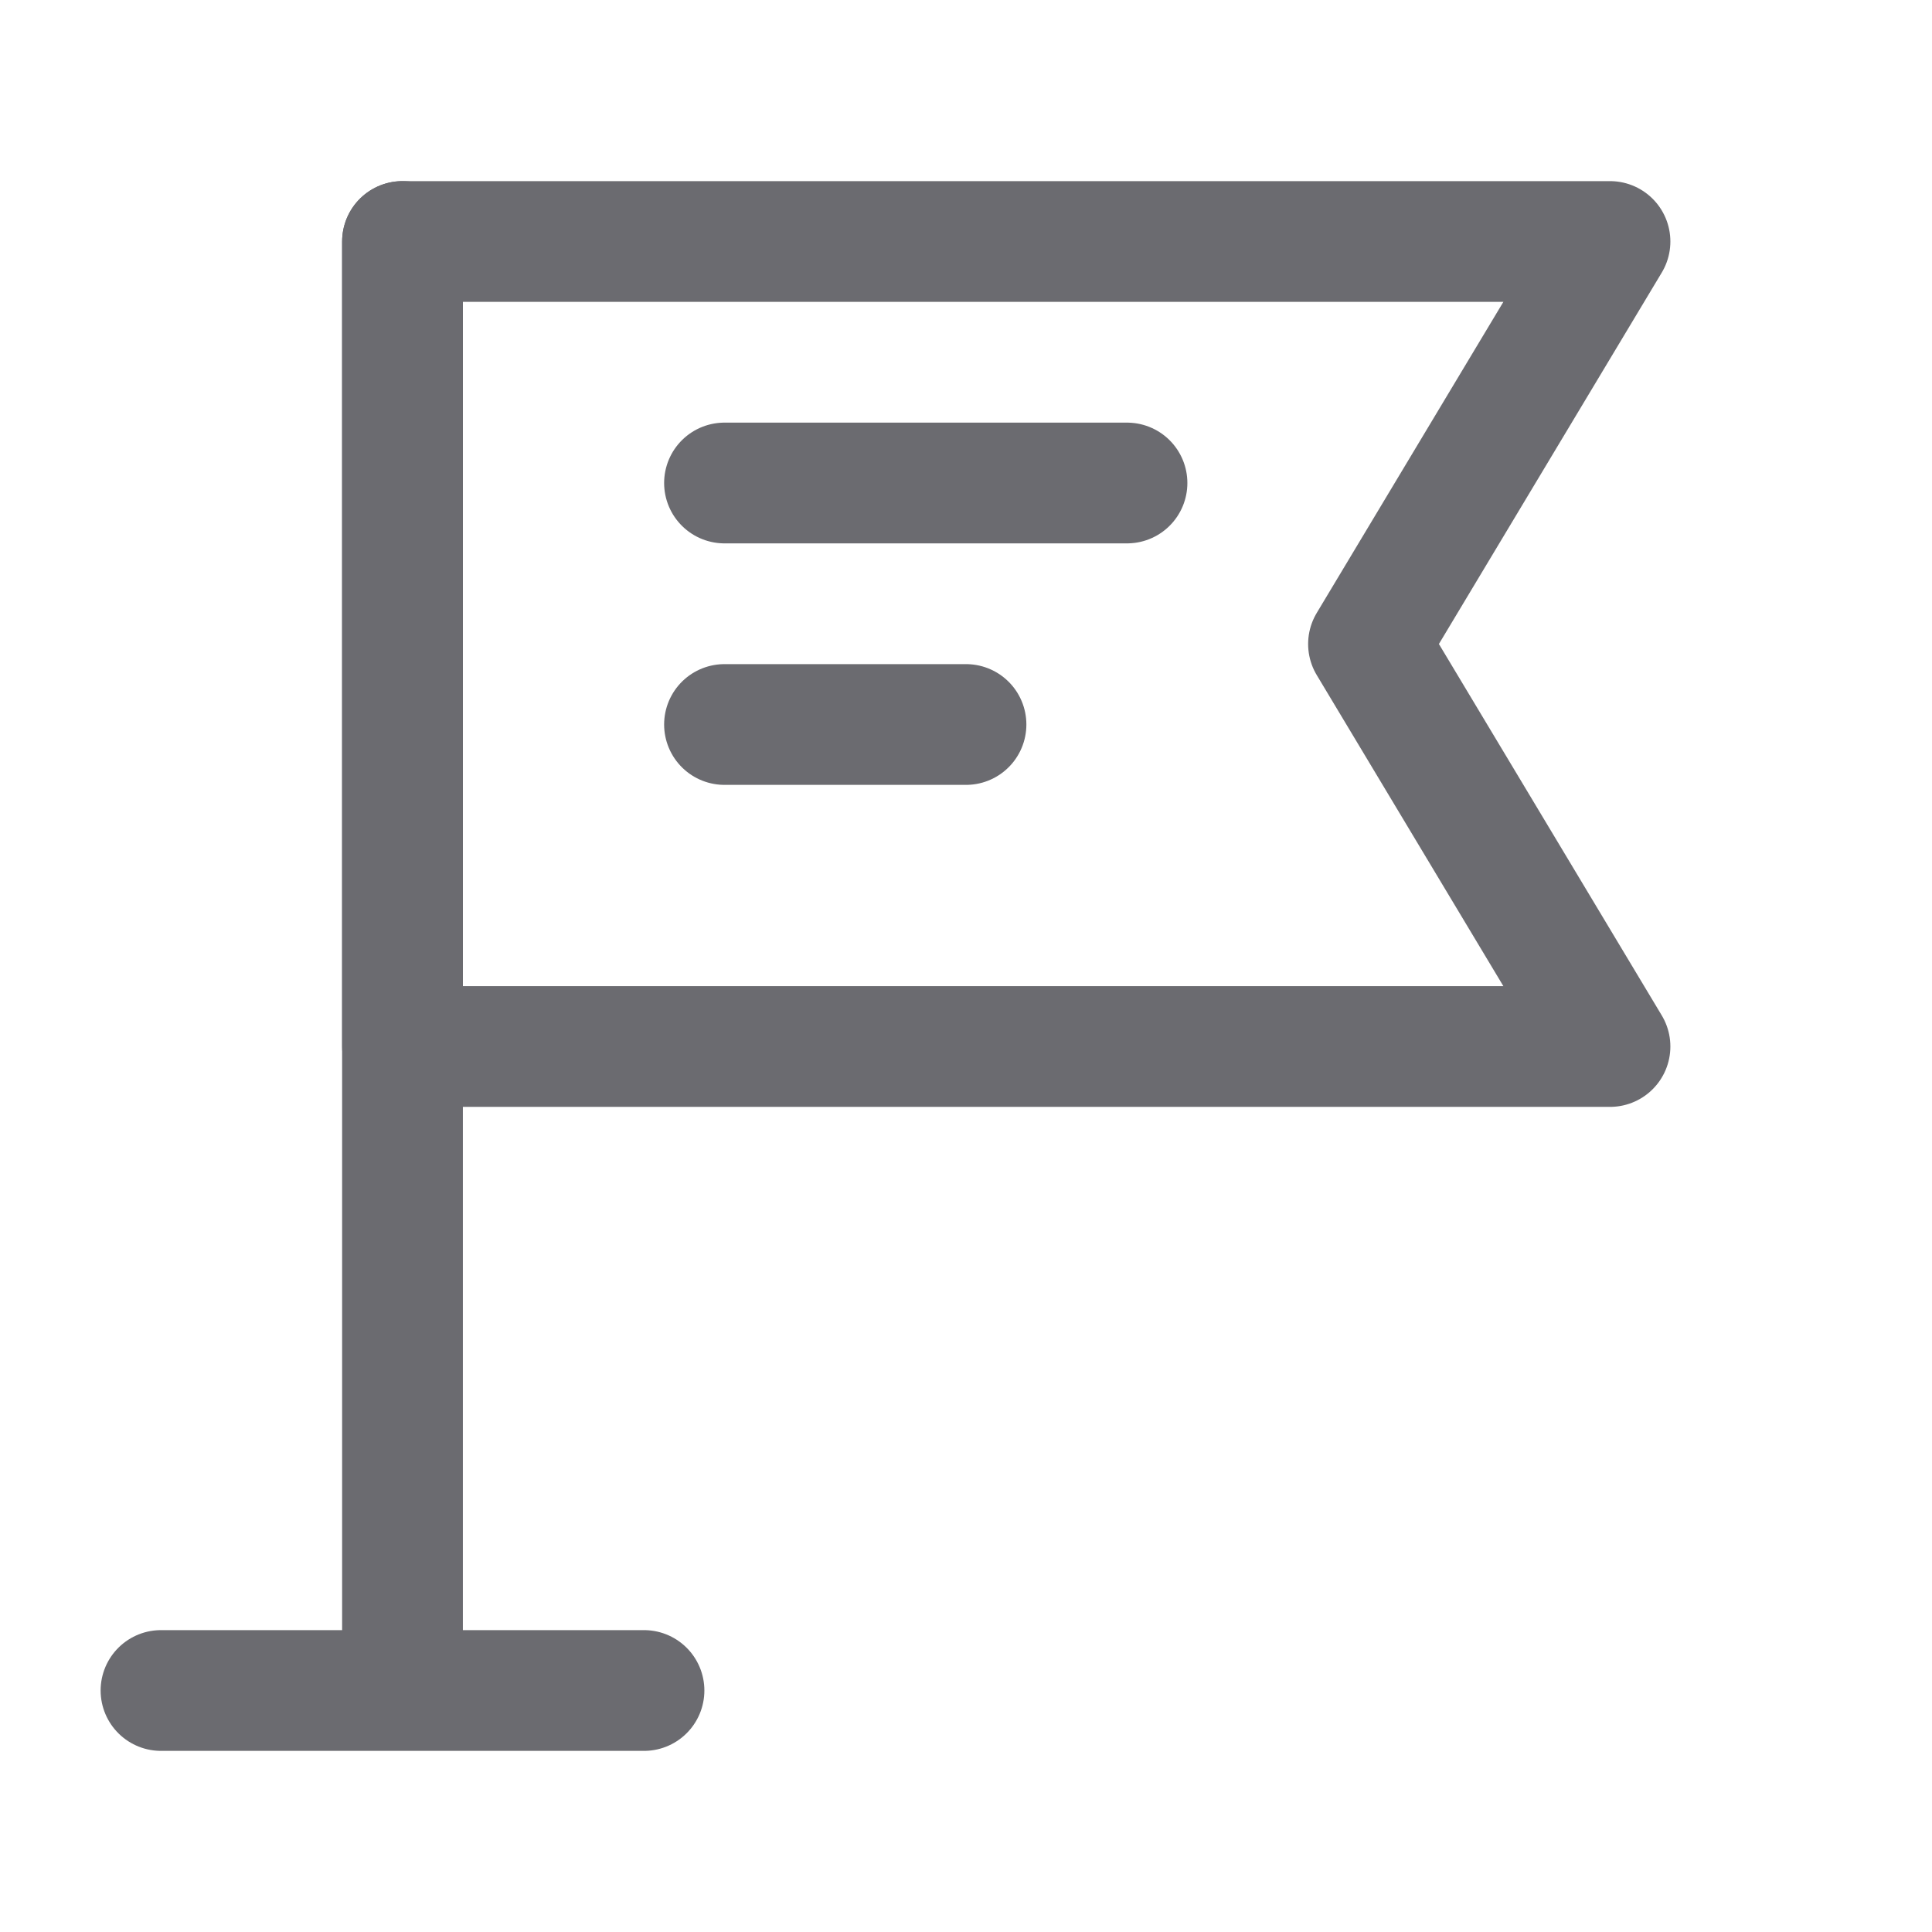
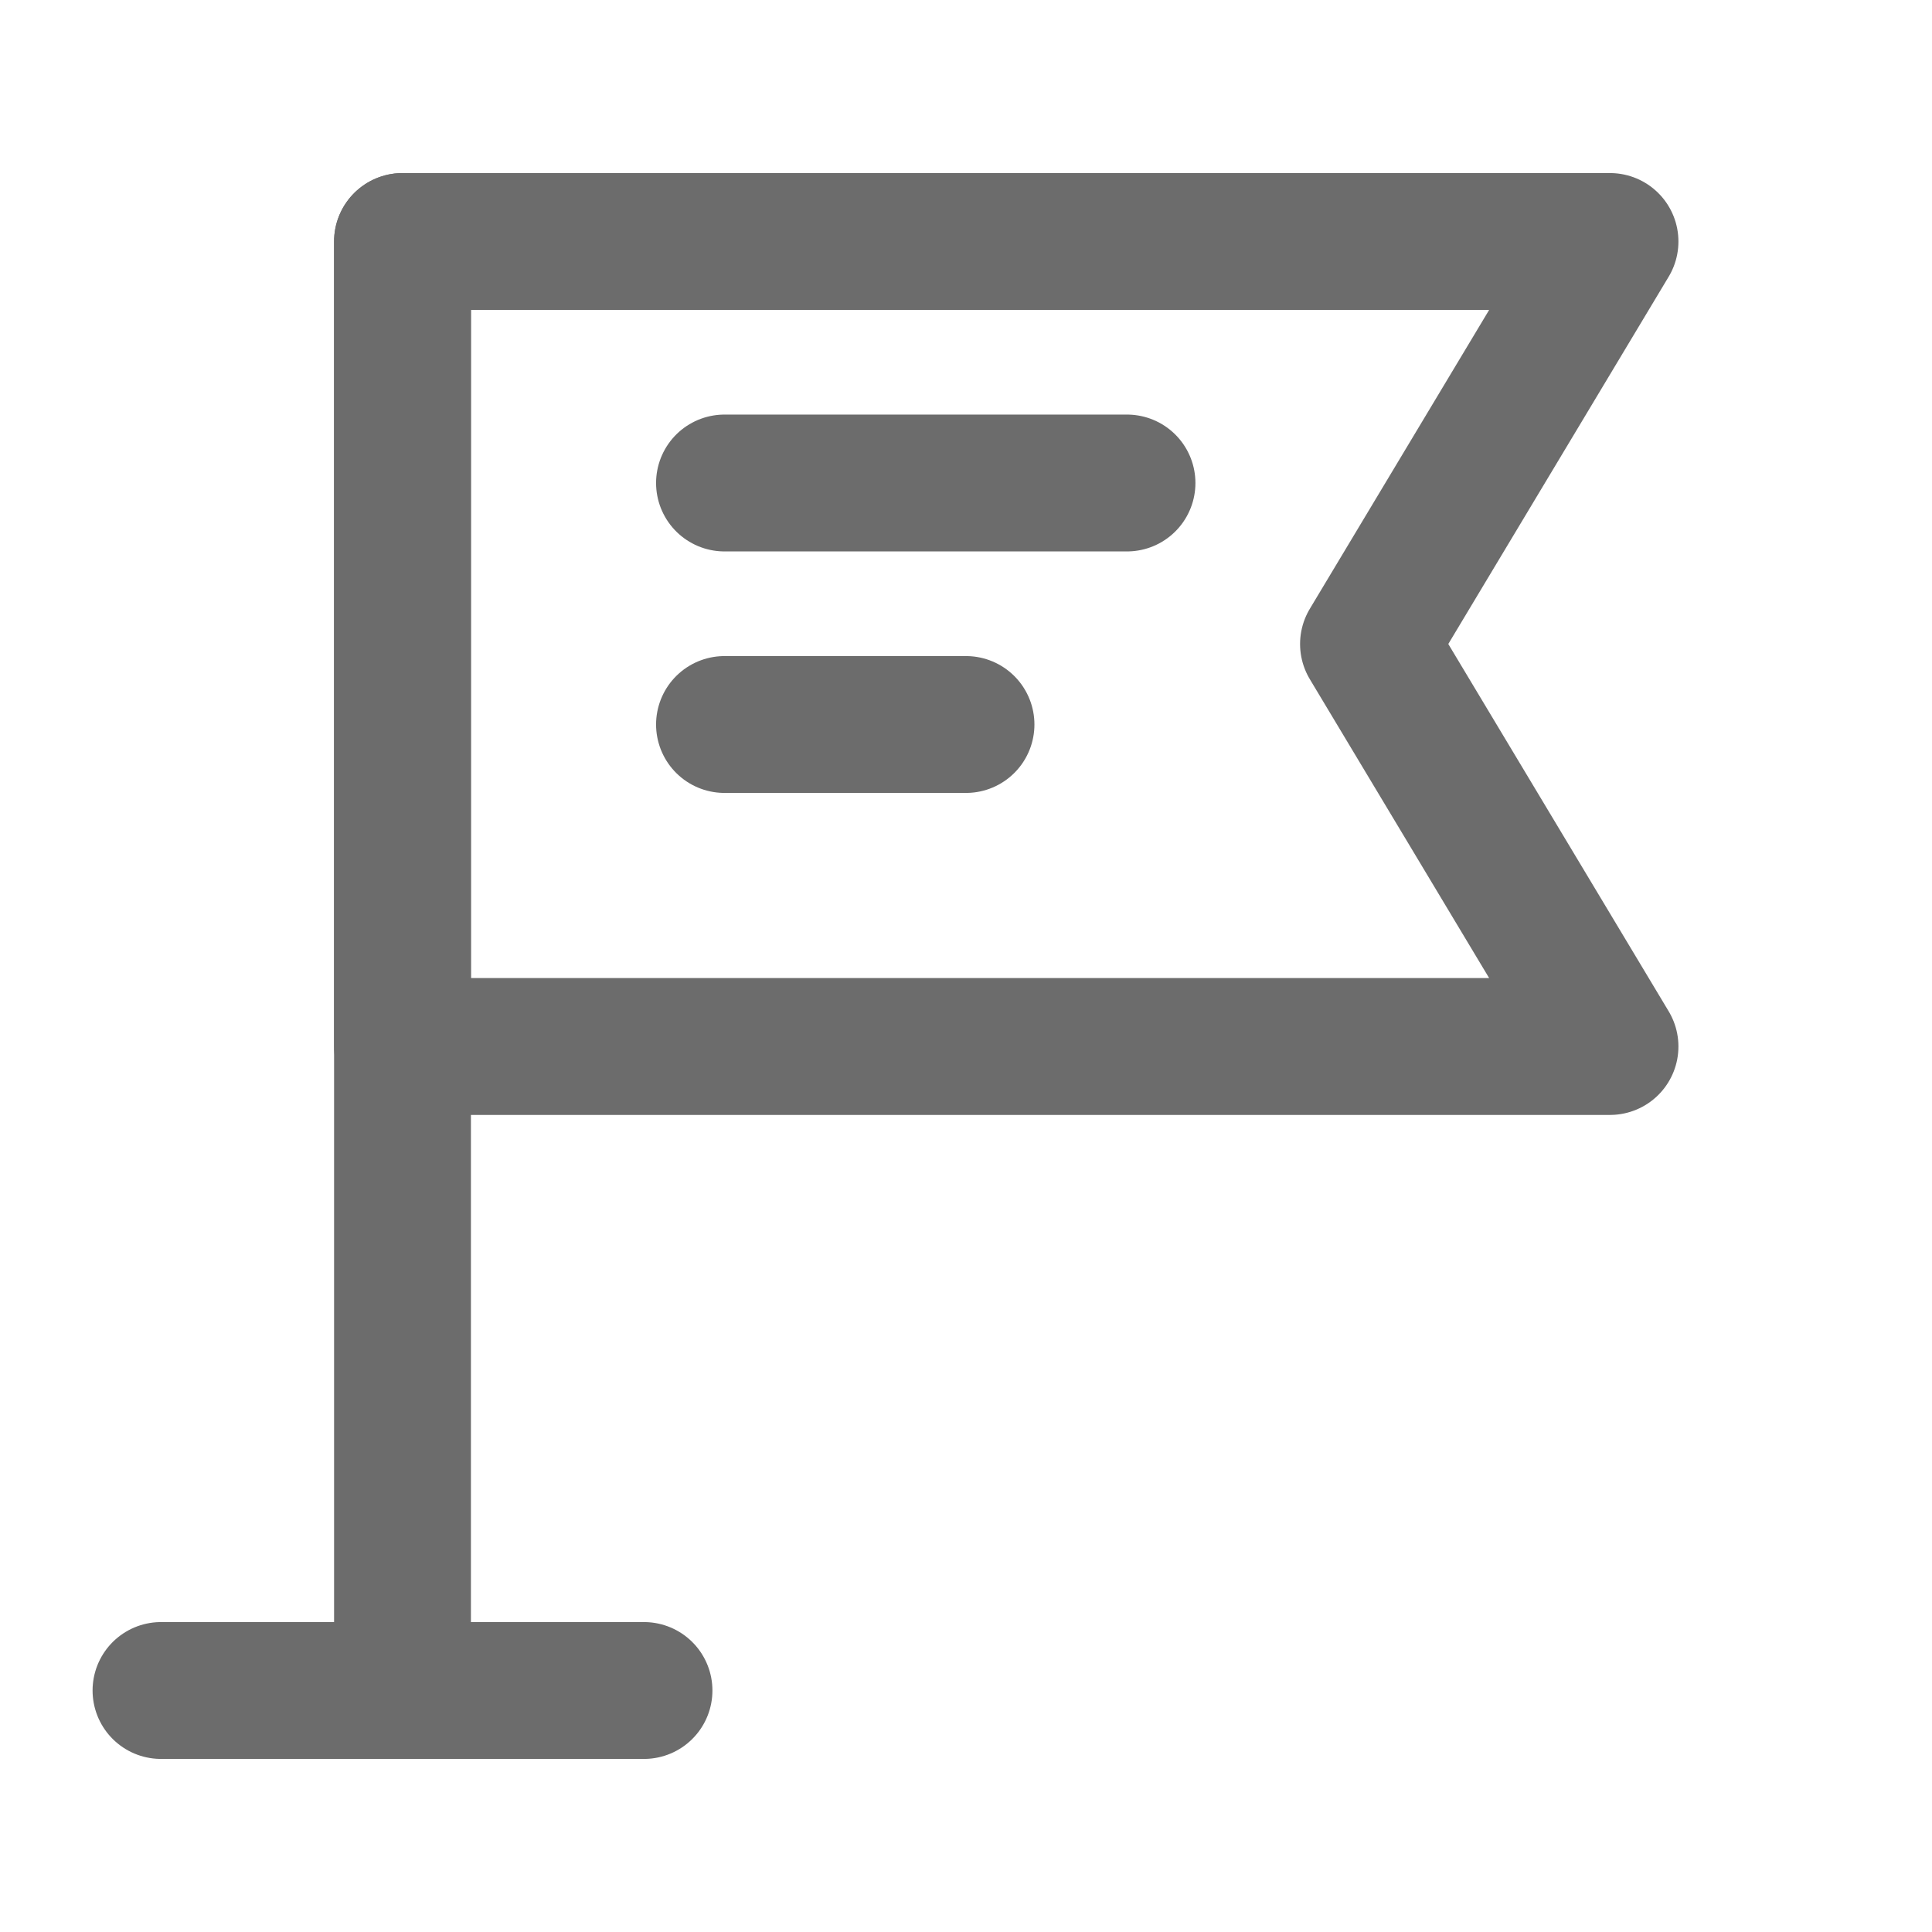
<svg xmlns="http://www.w3.org/2000/svg" width="24" height="24" viewBox="0 0 24 24" fill="none">
-   <path d="M5 3H20L17 8L20 13H5V3Z" stroke-width="1.5" stroke-linecap="round" stroke-linejoin="round" stroke="#6B6B70" />
-   <path d="M5 3V21M2 21H8" stroke-width="1.5" stroke-linecap="round" stroke-linejoin="round" stroke="#6B6B70" />
-   <path d="M9 6H14M9 9H12" stroke-width="1.5" stroke-linecap="round" stroke-linejoin="round" stroke="#6B6B70" />
+   <path d="M5 3H20L17 8L20 13H5V3Z" stroke-width="1.7" vector-effect="non-scaling-stroke" stroke-linecap="round" stroke-linejoin="round" stroke="#6C6C6C" />
+   <path d="M5 3V21M2 21H8" stroke-width="1.7" vector-effect="non-scaling-stroke" stroke-linecap="round" stroke-linejoin="round" stroke="#6C6C6C" />
+   <path d="M9 6H14M9 9H12" stroke-width="1.7" vector-effect="non-scaling-stroke" stroke-linecap="round" stroke-linejoin="round" stroke="#6C6C6C" />
</svg>
